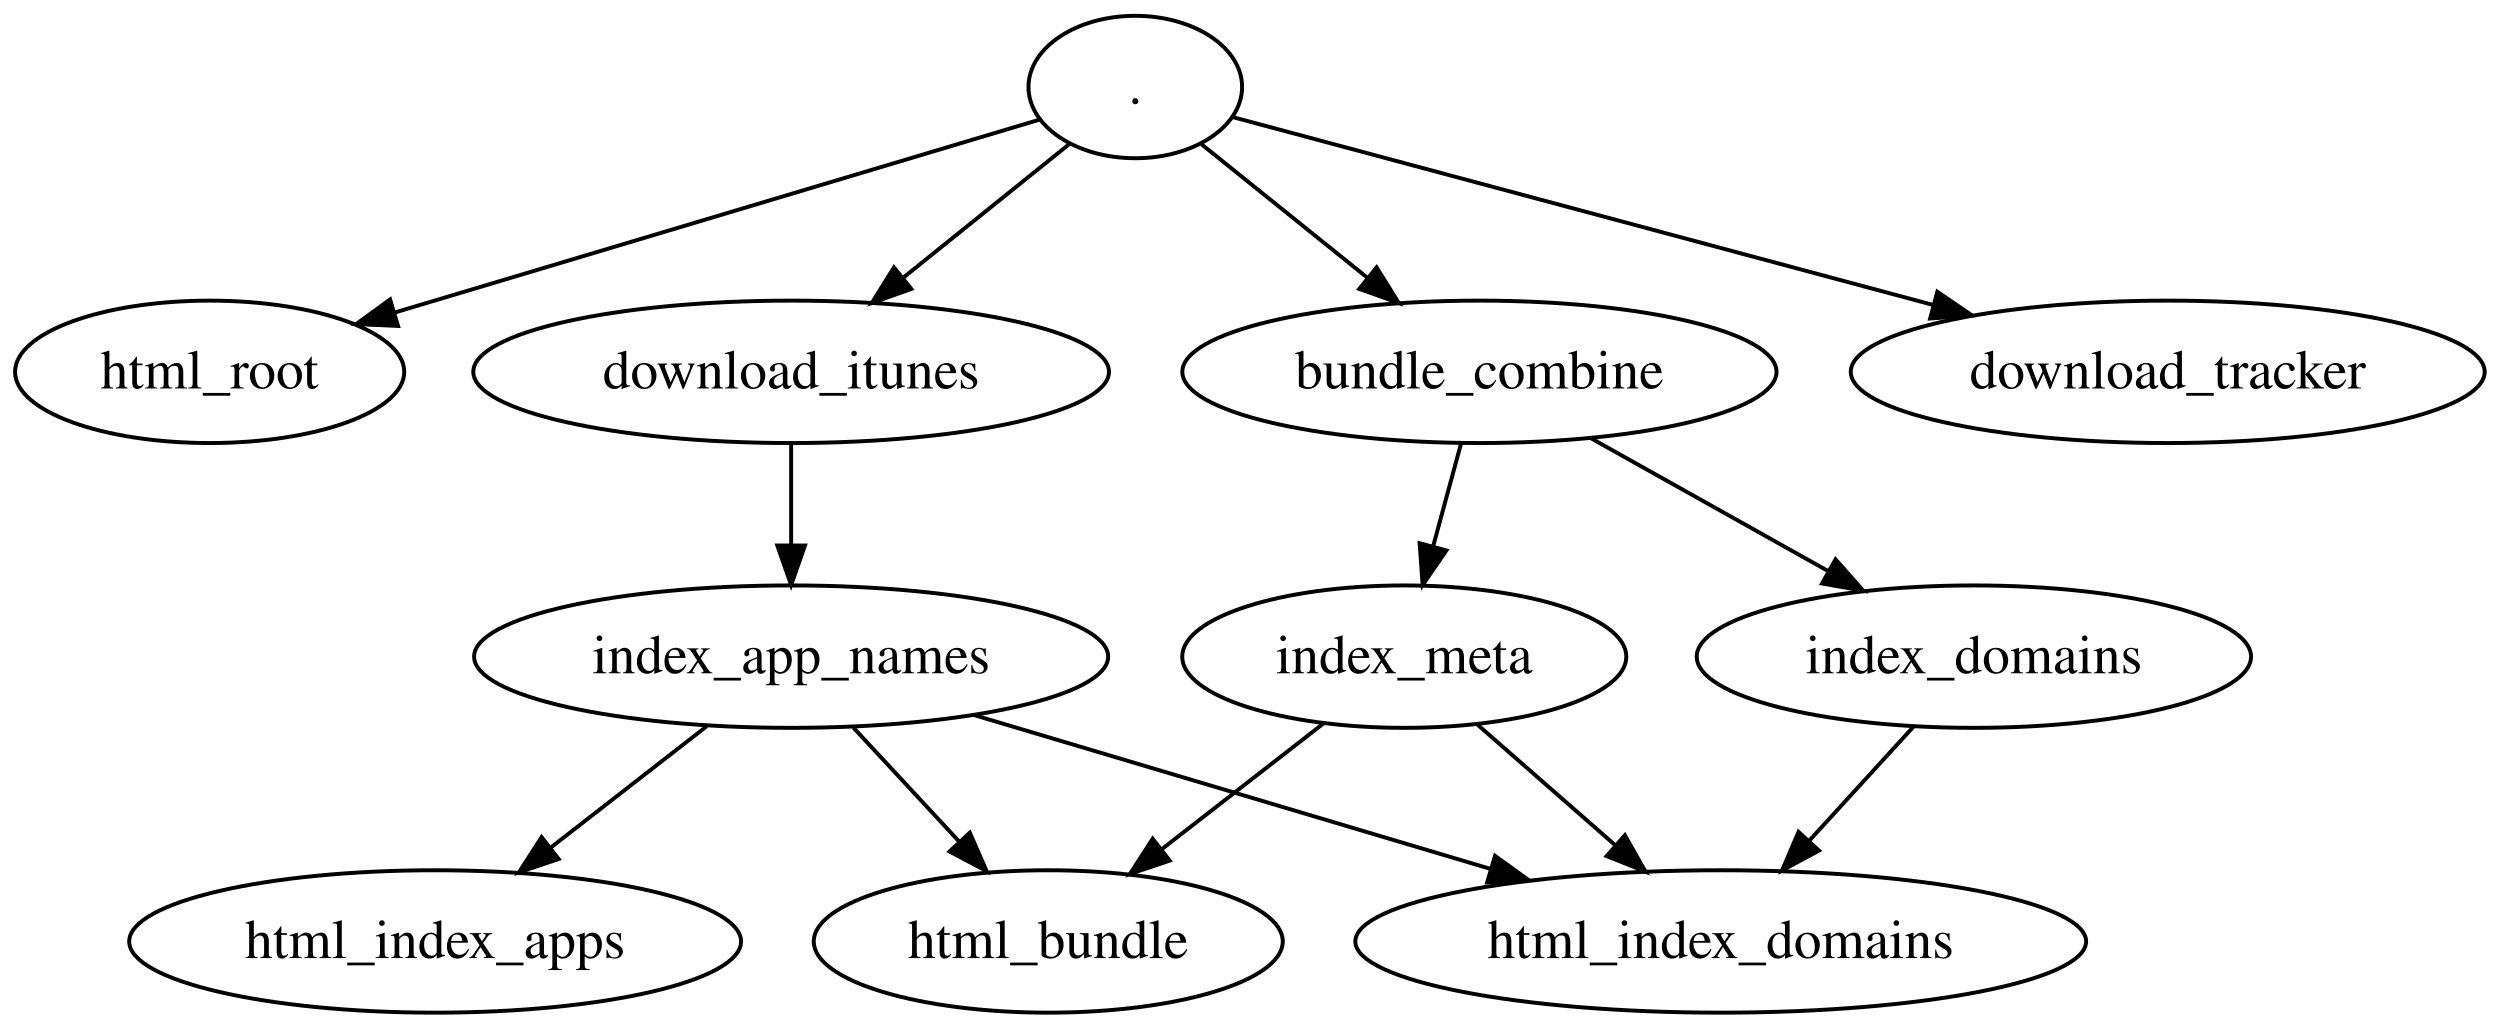
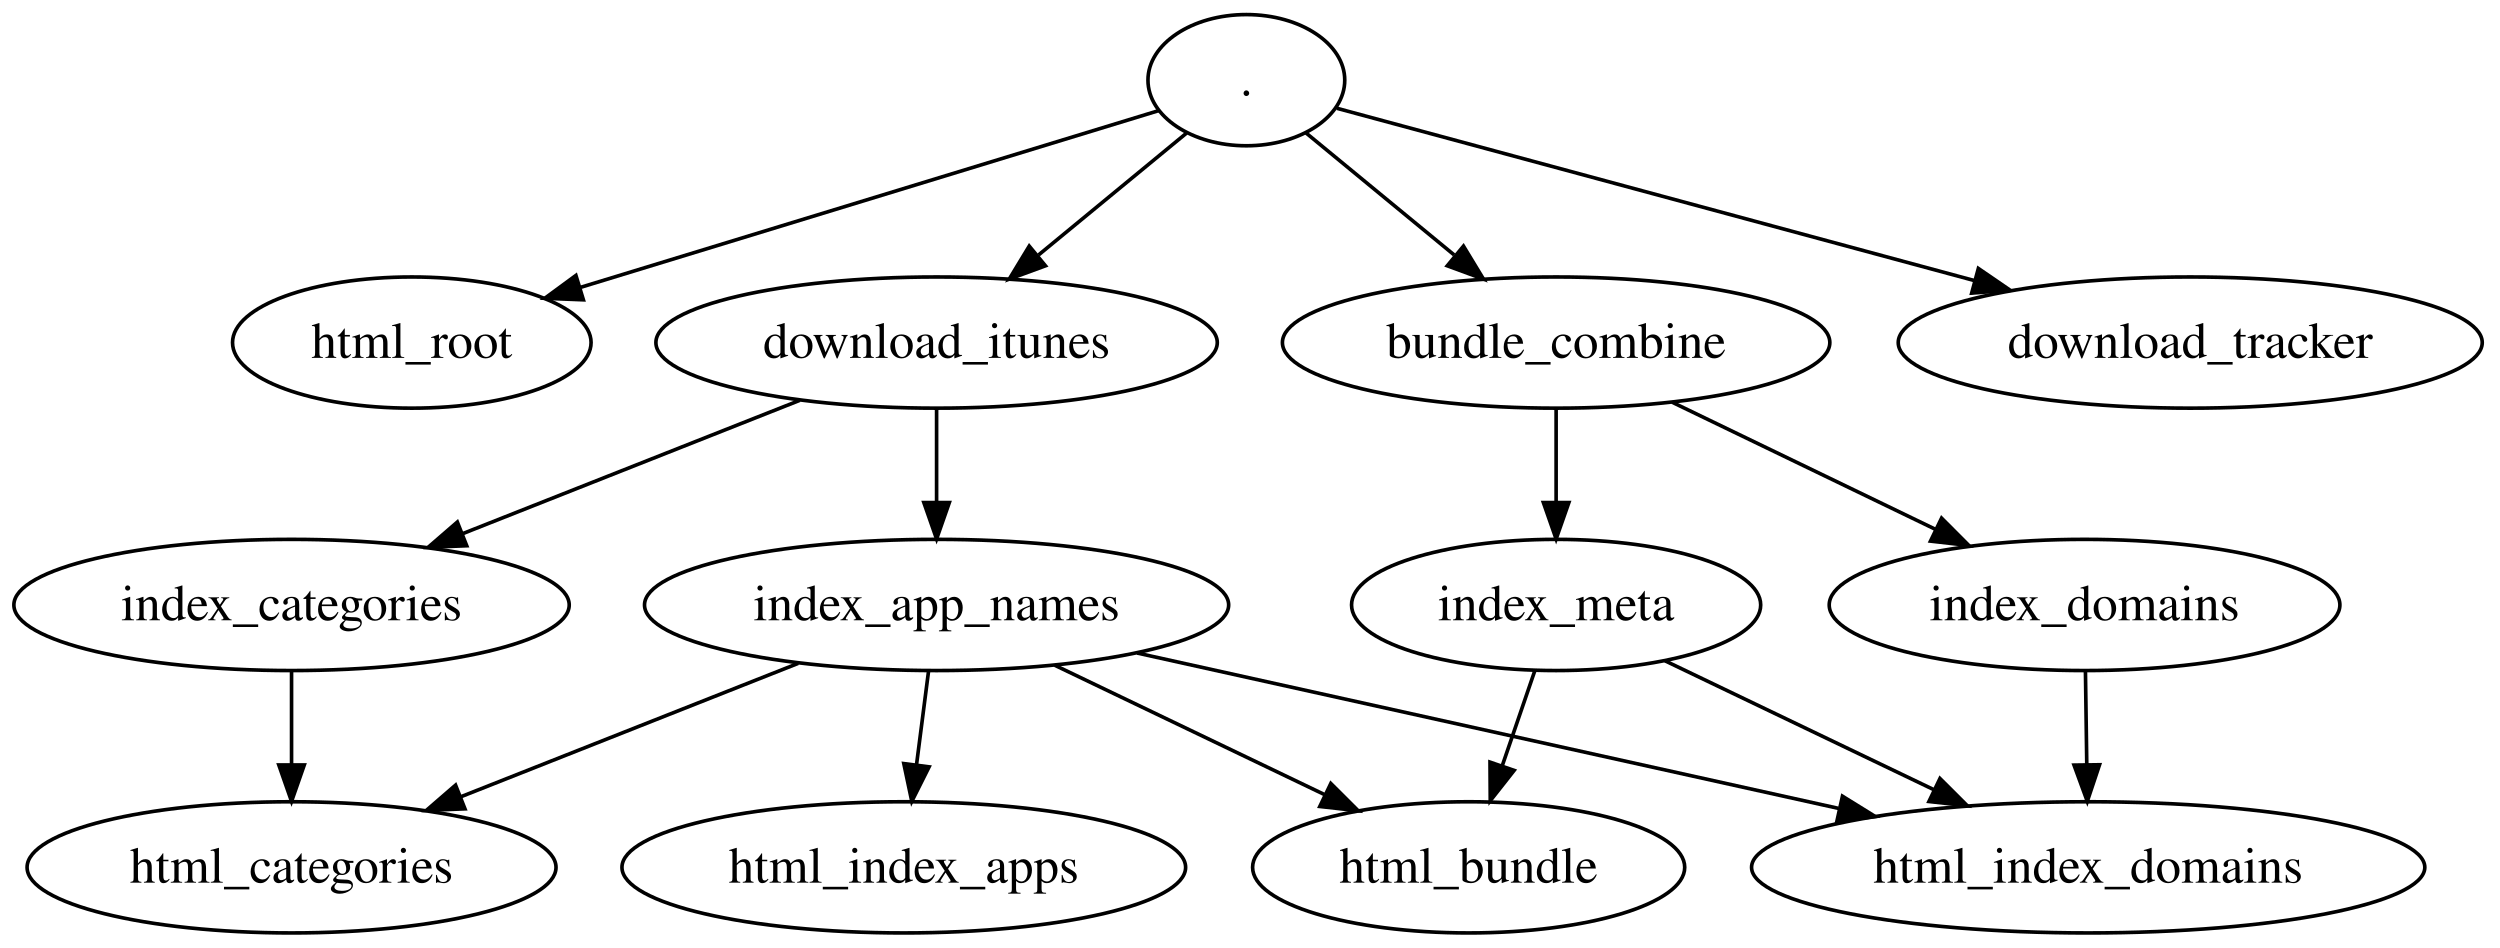
- <svg xmlns="http://www.w3.org/2000/svg" width="632pt" height="260pt" viewBox="0.00 0.00 632.00 260.00">
+ <svg xmlns="http://www.w3.org/2000/svg" width="686pt" height="260pt" viewBox="0.00 0.00 686.00 260.00">
  <g id="graph1" class="graph" transform="scale(1 1) rotate(0) translate(4 256)">
-     <polygon fill="white" stroke="white" points="-4,5 -4,-256 629,-256 629,5 -4,5" />
+     <polygon fill="white" stroke="white" points="-4,5 -4,-256 683,-256 683,5 -4,5" />
    <g id="node1" class="node">
-       <ellipse fill="none" stroke="black" cx="283" cy="-234" rx="27" ry="18" />
-       <text text-anchor="middle" x="283" y="-229.8" font-family="Times,serif" font-size="14.00">.</text>
+       <ellipse fill="none" stroke="black" cx="338" cy="-234" rx="27" ry="18" />
+       <text text-anchor="middle" x="338" y="-229.8" font-family="Times,serif" font-size="14.00">.</text>
    </g>
    <g id="node3" class="node">
-       <ellipse fill="none" stroke="black" cx="49" cy="-162" rx="49.193" ry="18" />
-       <text text-anchor="middle" x="49" y="-157.8" font-family="Times,serif" font-size="14.00">html_root</text>
+       <ellipse fill="none" stroke="black" cx="109" cy="-162" rx="49.193" ry="18" />
+       <text text-anchor="middle" x="109" y="-157.8" font-family="Times,serif" font-size="14.00">html_root</text>
    </g>
    <g id="edge2" class="edge">
-       <path fill="none" stroke="black" d="M258.839,-225.772C220.494,-214.302 145.019,-191.724 95.814,-177.004" />
-       <polygon fill="black" stroke="black" points="96.623,-173.593 86.04,-174.08 94.617,-180.299 96.623,-173.593" />
+       <path fill="none" stroke="black" d="M313.926,-225.641C276.403,-214.171 203.308,-191.828 155.329,-177.162" />
+       <polygon fill="black" stroke="black" points="156.08,-173.731 145.493,-174.155 154.033,-180.426 156.08,-173.731" />
    </g>
    <g id="node5" class="node">
-       <ellipse fill="none" stroke="black" cx="196" cy="-162" rx="80.35" ry="18" />
-       <text text-anchor="middle" x="196" y="-157.8" font-family="Times,serif" font-size="14.00">download_itunes</text>
+       <ellipse fill="none" stroke="black" cx="253" cy="-162" rx="77.023" ry="18" />
+       <text text-anchor="middle" x="253" y="-157.8" font-family="Times,serif" font-size="14.00">download_itunes</text>
    </g>
    <g id="edge4" class="edge">
-       <path fill="none" stroke="black" d="M266.226,-219.503C254.338,-209.939 238.103,-196.876 224.237,-185.719" />
-       <polygon fill="black" stroke="black" points="226.383,-182.954 216.398,-179.412 221.995,-188.408 226.383,-182.954" />
+       <path fill="none" stroke="black" d="M321.611,-219.503C310.105,-210.028 294.431,-197.12 280.968,-186.033" />
+       <polygon fill="black" stroke="black" points="282.873,-183.067 272.929,-179.412 278.423,-188.471 282.873,-183.067" />
+     </g>
+     <g id="node22" class="node">
+       <ellipse fill="none" stroke="black" cx="423" cy="-162" rx="75.106" ry="18" />
+       <text text-anchor="middle" x="423" y="-157.8" font-family="Times,serif" font-size="14.00">bundle_combine</text>
+     </g>
+     <g id="edge22" class="edge">
+       <path fill="none" stroke="black" d="M354.389,-219.503C365.895,-210.028 381.569,-197.12 395.032,-186.033" />
+       <polygon fill="black" stroke="black" points="397.577,-188.471 403.071,-179.412 393.127,-183.067 397.577,-188.471" />
+     </g>
+     <g id="node29" class="node">
+       <ellipse fill="none" stroke="black" cx="597" cy="-162" rx="80.128" ry="18" />
+       <text text-anchor="middle" x="597" y="-157.8" font-family="Times,serif" font-size="14.00">download_tracker</text>
+     </g>
+     <g id="edge32" class="edge">
+       <path fill="none" stroke="black" d="M362.834,-226.288C402.847,-215.474 482.678,-193.898 537.928,-178.965" />
+       <polygon fill="black" stroke="black" points="538.86,-182.339 547.6,-176.351 537.034,-175.582 538.86,-182.339" />
+     </g>
+     <g id="node7" class="node">
+       <ellipse fill="none" stroke="black" cx="253" cy="-90" rx="80.146" ry="18" />
+       <text text-anchor="middle" x="253" y="-85.8" font-family="Times,serif" font-size="14.00">index_app_names</text>
+     </g>
+     <g id="edge6" class="edge">
+       <path fill="none" stroke="black" d="M253,-143.697C253,-135.983 253,-126.712 253,-118.112" />
+       <polygon fill="black" stroke="black" points="256.5,-118.104 253,-108.104 249.5,-118.104 256.5,-118.104" />
+     </g>
+     <g id="node9" class="node">
+       <ellipse fill="none" stroke="black" cx="76" cy="-90" rx="76.194" ry="18" />
+       <text text-anchor="middle" x="76" y="-85.8" font-family="Times,serif" font-size="14.00">index_categories</text>
+     </g>
+     <g id="edge8" class="edge">
+       <path fill="none" stroke="black" d="M215.463,-146.155C188.476,-135.482 151.899,-121.016 122.974,-109.577" />
+       <polygon fill="black" stroke="black" points="124.069,-106.247 113.483,-105.824 121.495,-112.756 124.069,-106.247" />
+     </g>
+     <g id="node11" class="node">
+       <ellipse fill="none" stroke="black" cx="76" cy="-18" rx="72.571" ry="18" />
+       <text text-anchor="middle" x="76" y="-13.8" font-family="Times,serif" font-size="14.00">html_categories</text>
+     </g>
+     <g id="edge18" class="edge">
+       <path fill="none" stroke="black" d="M215.029,-73.983C187.924,-63.264 151.309,-48.783 122.459,-37.374" />
+       <polygon fill="black" stroke="black" points="123.584,-34.055 112.998,-33.632 121.01,-40.564 123.584,-34.055" />
+     </g>
+     <g id="node13" class="node">
+       <ellipse fill="none" stroke="black" cx="399" cy="-18" rx="59.287" ry="18" />
+       <text text-anchor="middle" x="399" y="-13.8" font-family="Times,serif" font-size="14.00">html_bundle</text>
+     </g>
+     <g id="edge12" class="edge">
+       <path fill="none" stroke="black" d="M285.402,-73.465C307.258,-62.986 336.232,-49.094 359.448,-37.963" />
+       <polygon fill="black" stroke="black" points="361.178,-41.015 368.682,-33.536 358.152,-34.703 361.178,-41.015" />
+     </g>
+     <g id="node15" class="node">
+       <ellipse fill="none" stroke="black" cx="244" cy="-18" rx="77.335" ry="18" />
+       <text text-anchor="middle" x="244" y="-13.8" font-family="Times,serif" font-size="14.00">html_index_apps</text>
+     </g>
+     <g id="edge14" class="edge">
+       <path fill="none" stroke="black" d="M250.775,-71.697C249.783,-63.983 248.592,-54.712 247.486,-46.112" />
+       <polygon fill="black" stroke="black" points="250.946,-45.576 246.199,-36.104 244.003,-46.469 250.946,-45.576" />
    </g>
    <g id="node17" class="node">
-       <ellipse fill="none" stroke="black" cx="370" cy="-162" rx="75.106" ry="18" />
-       <text text-anchor="middle" x="370" y="-157.8" font-family="Times,serif" font-size="14.00">bundle_combine</text>
+       <ellipse fill="none" stroke="black" cx="569" cy="-18" rx="92.371" ry="18" />
+       <text text-anchor="middle" x="569" y="-13.8" font-family="Times,serif" font-size="14.00">html_index_domains</text>
    </g>
    <g id="edge16" class="edge">
-       <path fill="none" stroke="black" d="M299.774,-219.503C311.662,-209.939 327.897,-196.876 341.763,-185.719" />
-       <polygon fill="black" stroke="black" points="344.005,-188.408 349.602,-179.412 339.617,-182.954 344.005,-188.408" />
+       <path fill="none" stroke="black" d="M308.043,-76.807C361.506,-64.964 442.827,-46.95 500.461,-34.183" />
+       <polygon fill="black" stroke="black" points="501.568,-37.522 510.575,-31.942 500.054,-30.688 501.568,-37.522" />
    </g>
-     <g id="node24" class="node">
-       <ellipse fill="none" stroke="black" cx="544" cy="-162" rx="80.128" ry="18" />
-       <text text-anchor="middle" x="544" y="-157.8" font-family="Times,serif" font-size="14.00">download_tracker</text>
+     <g id="edge10" class="edge">
+       <path fill="none" stroke="black" d="M76,-71.697C76,-63.983 76,-54.712 76,-46.112" />
+       <polygon fill="black" stroke="black" points="79.5,-46.104 76,-36.104 72.5,-46.104 79.5,-46.104" />
+     </g>
+     <g id="node19" class="node">
+       <ellipse fill="none" stroke="black" cx="423" cy="-90" rx="56.135" ry="18" />
+       <text text-anchor="middle" x="423" y="-85.8" font-family="Times,serif" font-size="14.00">index_meta</text>
    </g>
    <g id="edge26" class="edge">
-       <path fill="none" stroke="black" d="M307.554,-226.415C347.777,-215.627 428.818,-193.892 484.722,-178.898" />
-       <polygon fill="black" stroke="black" points="485.753,-182.246 494.505,-176.275 483.94,-175.484 485.753,-182.246" />
-     </g>
-     <g id="node7" class="node">
-       <ellipse fill="none" stroke="black" cx="196" cy="-90" rx="80.146" ry="18" />
-       <text text-anchor="middle" x="196" y="-85.8" font-family="Times,serif" font-size="14.00">index_app_names</text>
-     </g>
-     <g id="edge6" class="edge">
-       <path fill="none" stroke="black" d="M196,-143.697C196,-135.983 196,-126.712 196,-118.112" />
-       <polygon fill="black" stroke="black" points="199.5,-118.104 196,-108.104 192.5,-118.104 199.5,-118.104" />
-     </g>
-     <g id="node9" class="node">
-       <ellipse fill="none" stroke="black" cx="261" cy="-18" rx="59.287" ry="18" />
-       <text text-anchor="middle" x="261" y="-13.8" font-family="Times,serif" font-size="14.00">html_bundle</text>
-     </g>
-     <g id="edge8" class="edge">
-       <path fill="none" stroke="black" d="M211.735,-72.055C219.719,-63.457 229.562,-52.857 238.345,-43.397" />
-       <polygon fill="black" stroke="black" points="241.17,-45.499 245.41,-35.789 236.041,-40.735 241.17,-45.499" />
-     </g>
-     <g id="node11" class="node">
-       <ellipse fill="none" stroke="black" cx="106" cy="-18" rx="77.335" ry="18" />
-       <text text-anchor="middle" x="106" y="-13.8" font-family="Times,serif" font-size="14.00">html_index_apps</text>
-     </g>
-     <g id="edge10" class="edge">
-       <path fill="none" stroke="black" d="M174.671,-72.411C162.902,-63.258 148.114,-51.755 135.278,-41.772" />
-       <polygon fill="black" stroke="black" points="137.218,-38.847 127.176,-35.47 132.92,-44.372 137.218,-38.847" />
-     </g>
-     <g id="node13" class="node">
-       <ellipse fill="none" stroke="black" cx="431" cy="-18" rx="92.371" ry="18" />
-       <text text-anchor="middle" x="431" y="-13.8" font-family="Times,serif" font-size="14.00">html_index_domains</text>
-     </g>
-     <g id="edge12" class="edge">
-       <path fill="none" stroke="black" d="M242.148,-75.254C279.565,-64.108 332.517,-48.336 372.833,-36.326" />
-       <polygon fill="black" stroke="black" points="373.948,-39.646 382.532,-33.437 371.949,-32.938 373.948,-39.646" />
-     </g>
-     <g id="node14" class="node">
-       <ellipse fill="none" stroke="black" cx="351" cy="-90" rx="56.135" ry="18" />
-       <text text-anchor="middle" x="351" y="-85.8" font-family="Times,serif" font-size="14.00">index_meta</text>
+       <path fill="none" stroke="black" d="M417.19,-72.055C414.489,-64.176 411.211,-54.617 408.187,-45.794" />
+       <polygon fill="black" stroke="black" points="411.477,-44.6 404.923,-36.275 404.855,-46.87 411.477,-44.6" />
    </g>
    <g id="edge20" class="edge">
-       <path fill="none" stroke="black" d="M330.578,-73.116C318.466,-63.696 302.928,-51.611 289.609,-41.251" />
-       <polygon fill="black" stroke="black" points="291.695,-38.44 281.653,-35.063 287.398,-43.966 291.695,-38.44" />
-     </g>
-     <g id="edge14" class="edge">
-       <path fill="none" stroke="black" d="M369.555,-72.765C379.906,-63.708 392.977,-52.27 404.399,-42.276" />
-       <polygon fill="black" stroke="black" points="406.769,-44.852 411.99,-35.633 402.16,-39.584 406.769,-44.852" />
-     </g>
-     <g id="edge18" class="edge">
-       <path fill="none" stroke="black" d="M365.303,-143.697C363.187,-135.898 360.638,-126.509 358.282,-117.829" />
-       <polygon fill="black" stroke="black" points="361.64,-116.838 355.643,-108.104 354.884,-118.672 361.64,-116.838" />
-     </g>
-     <g id="node21" class="node">
-       <ellipse fill="none" stroke="black" cx="495" cy="-90" rx="70.067" ry="18" />
-       <text text-anchor="middle" x="495" y="-85.8" font-family="Times,serif" font-size="14.00">index_domains</text>
-     </g>
-     <g id="edge22" class="edge">
-       <path fill="none" stroke="black" d="M398.052,-145.291C415.824,-135.338 439,-122.36 458.236,-111.588" />
-       <polygon fill="black" stroke="black" points="460.026,-114.597 467.041,-106.657 456.606,-108.489 460.026,-114.597" />
+       <path fill="none" stroke="black" d="M452.898,-74.665C474.182,-64.46 503.084,-50.604 526.726,-39.269" />
+       <polygon fill="black" stroke="black" points="528.329,-42.382 535.833,-34.902 525.302,-36.069 528.329,-42.382" />
    </g>
    <g id="edge24" class="edge">
-       <path fill="none" stroke="black" d="M479.833,-72.411C471.899,-63.734 462.036,-52.946 453.255,-43.342" />
-       <polygon fill="black" stroke="black" points="455.834,-40.975 446.503,-35.956 450.667,-45.698 455.834,-40.975" />
+       <path fill="none" stroke="black" d="M423,-143.697C423,-135.983 423,-126.712 423,-118.112" />
+       <polygon fill="black" stroke="black" points="426.5,-118.104 423,-108.104 419.5,-118.104 426.5,-118.104" />
+     </g>
+     <g id="node26" class="node">
+       <ellipse fill="none" stroke="black" cx="568" cy="-90" rx="70.067" ry="18" />
+       <text text-anchor="middle" x="568" y="-85.8" font-family="Times,serif" font-size="14.00">index_domains</text>
+     </g>
+     <g id="edge28" class="edge">
+       <path fill="none" stroke="black" d="M454.821,-145.638C476.069,-135.38 504.21,-121.795 527.116,-110.737" />
+       <polygon fill="black" stroke="black" points="528.769,-113.825 536.253,-106.326 525.726,-107.522 528.769,-113.825" />
+     </g>
+     <g id="edge30" class="edge">
+       <path fill="none" stroke="black" d="M568.247,-71.697C568.357,-63.983 568.49,-54.712 568.613,-46.112" />
+       <polygon fill="black" stroke="black" points="572.112,-46.153 568.756,-36.104 565.113,-46.053 572.112,-46.153" />
    </g>
  </g>
</svg>
